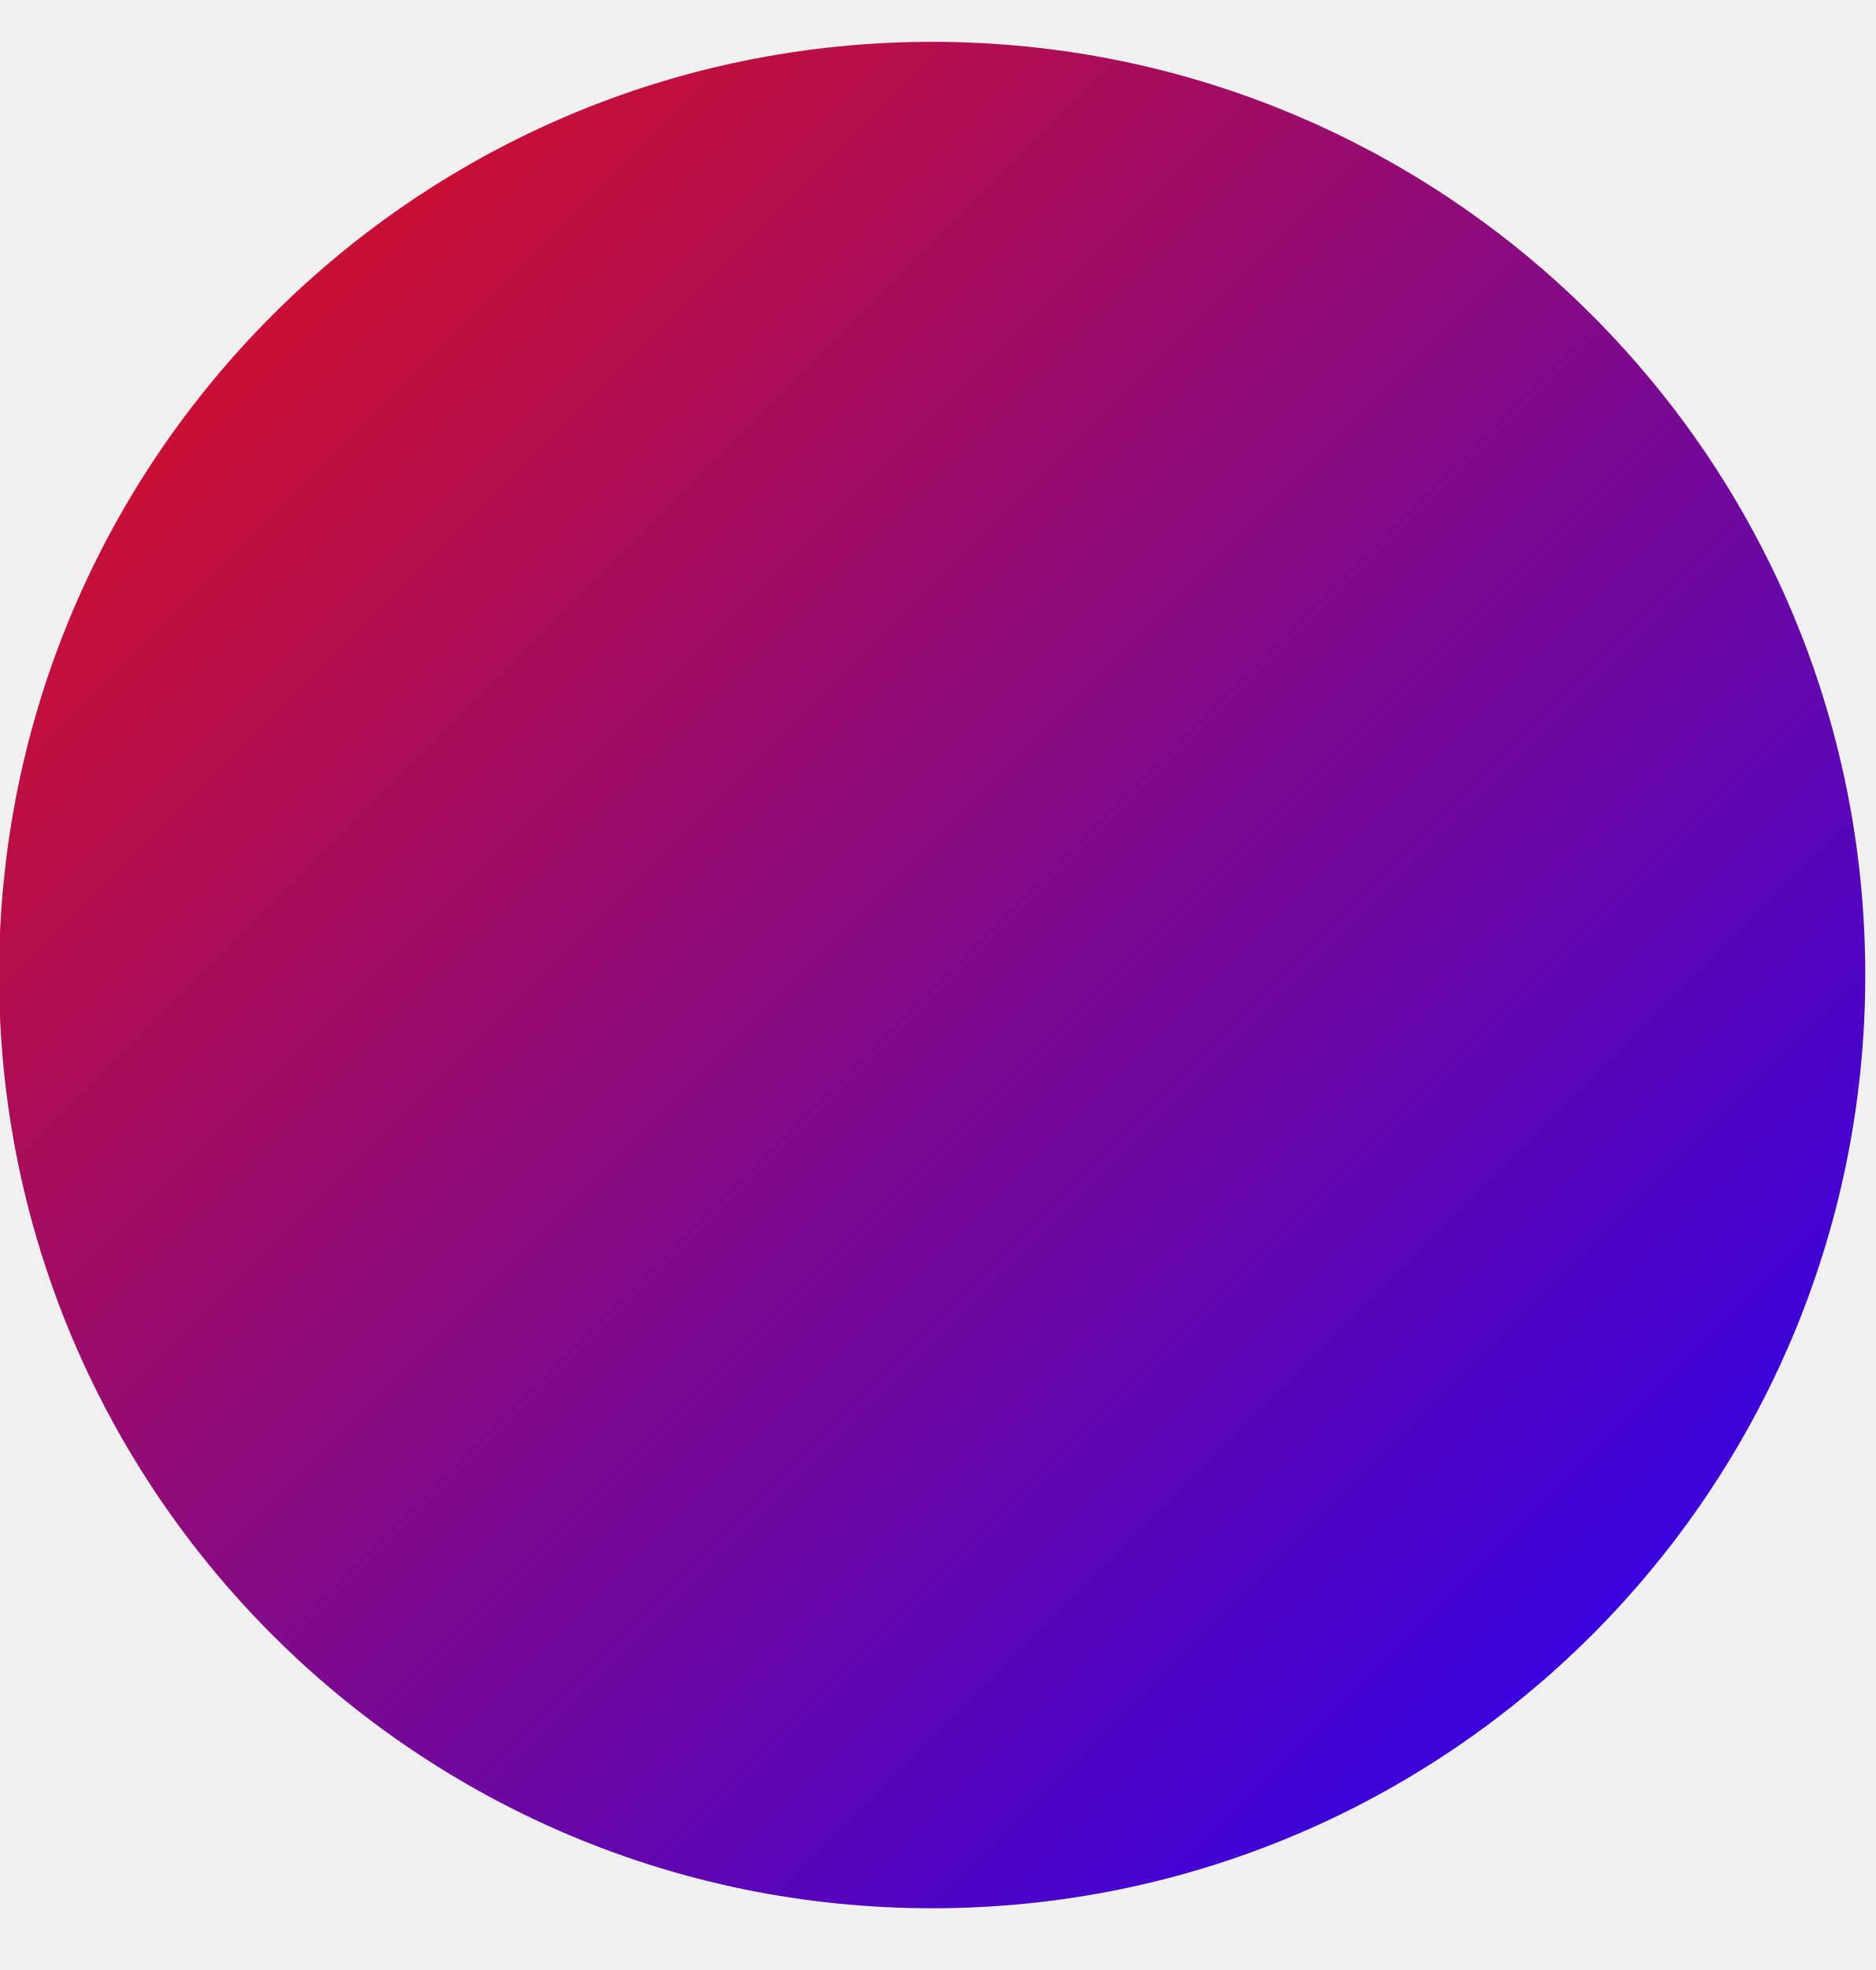
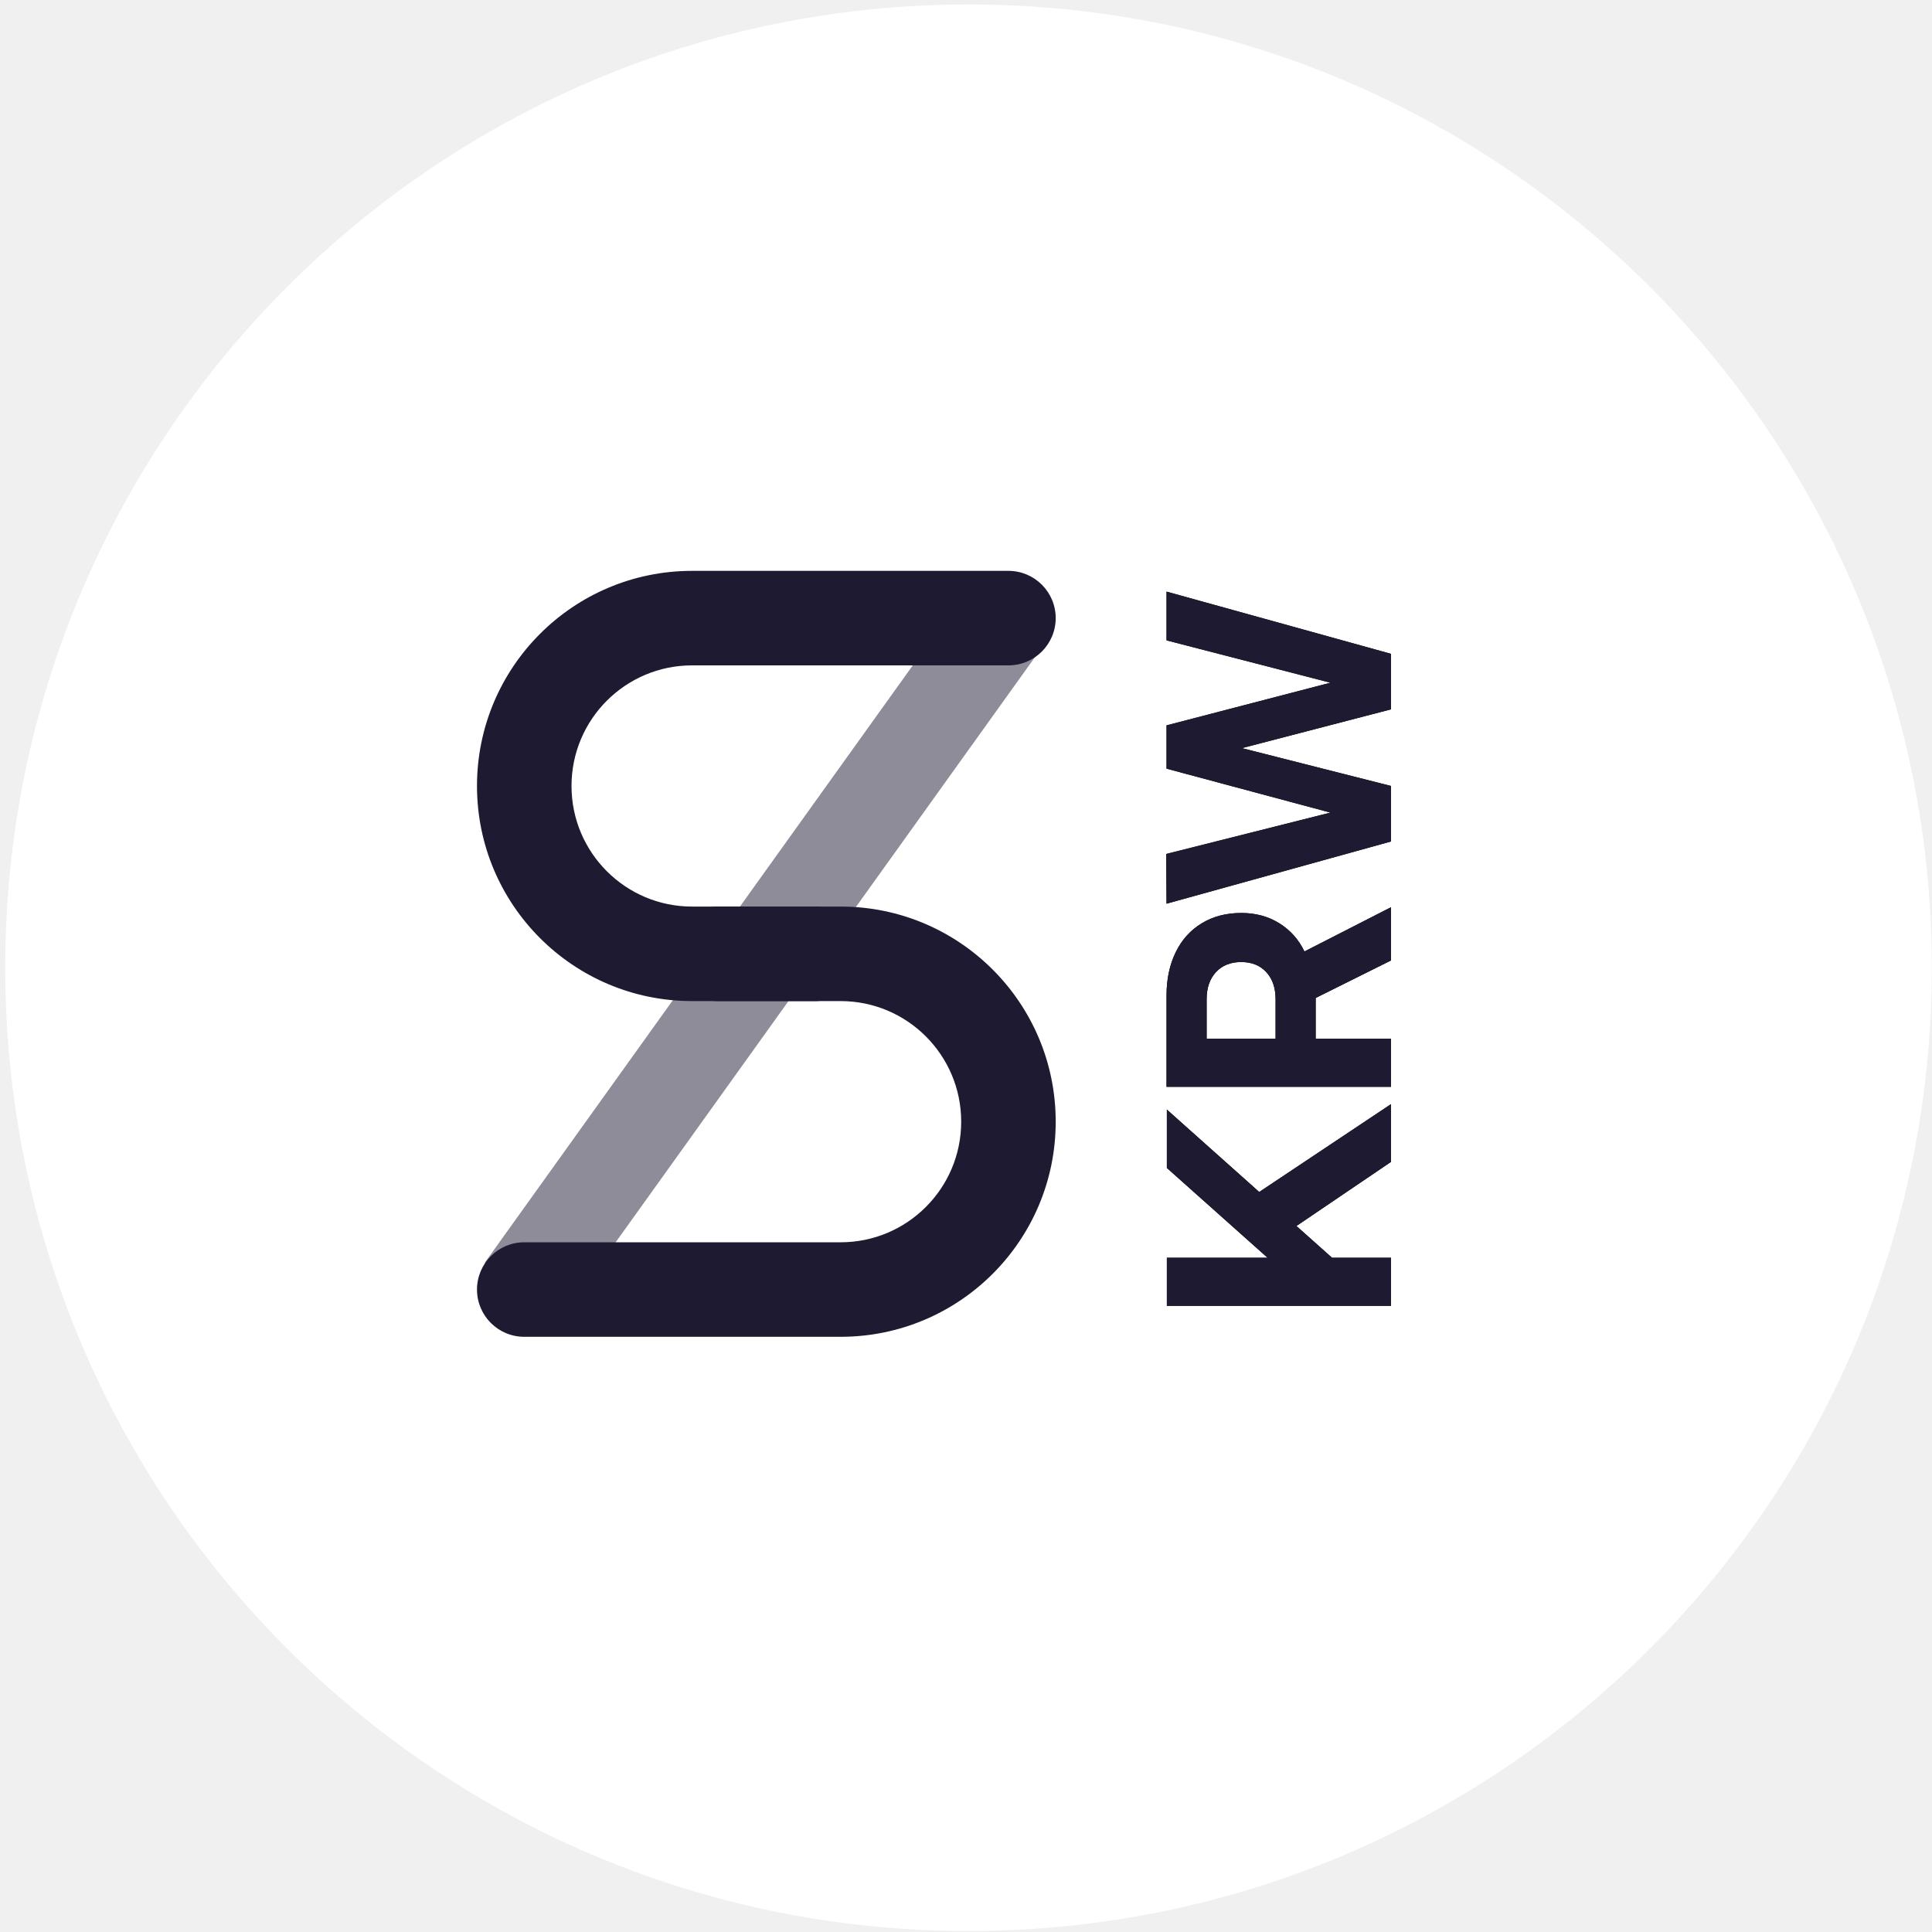
- <svg xmlns="http://www.w3.org/2000/svg" width="20" height="21">
+ <svg xmlns="http://www.w3.org/2000/svg" xmlns:xlink="http://www.w3.org/1999/xlink" width="300" height="300">
  <defs>
-     <linearGradient id="a" x1="100%" x2="0%" y1="100%" y2="0%">
-       <stop offset="0%" stop-color="#1E00FF" />
-       <stop offset="100%" stop-color="#E61212" />
-     </linearGradient>
+     <path id="a" d="M2.988 15.19h7.47v15.637L24.402 15.19h9.064L20.667 29.532 34.312 50h-8.964l-9.96-14.691-4.93 5.528V50h-7.47V15.19zm48.206-.05c2.524 0 4.756.473 6.698 1.42 1.943.946 3.445 2.298 4.507 4.058 1.063 1.76 1.594 3.801 1.594 6.125 0 2.225-.531 4.192-1.594 5.902-1.062 1.71-2.523 3.013-4.382 3.909L64.889 50h-8.266l-5.827-11.703h-6.325V50h-7.47V15.14h14.193zm-6.723 16.932h6.126c1.76 0 3.162-.481 4.208-1.444 1.046-.963 1.569-2.258 1.569-3.885 0-1.66-.523-2.971-1.57-3.934-1.045-.963-2.448-1.444-4.207-1.444H44.47v10.707zM65.437 15.14l7.72-.05 6.423 25.498 6.823-25.448h6.723l6.623 25.448 6.574-25.448h7.57L104.23 50h-8.615L89.59 26.843 83.714 50h-8.616l-9.66-34.86z" />
  </defs>
-   <circle cx="10.938" cy="12.394" r="9.948" fill="url(#a)" fill-rule="evenodd" transform="translate(-1 -2)" />
+   <g fill="none" fill-rule="evenodd">
+     <circle cx="150.39" cy="150.271" r="149.576" fill="#FFF" />
+     <path fill="#8E8C98" d="M87.203 204.618l-11.93-8.548 75.033-104.712 11.929 8.548z" />
+     <path fill="#1E1A31" d="M126.517 140.772a7.338 7.338 0 1 1 0 14.676h-19.048c-18.448 0-33.402-14.955-33.402-33.402 0-18.448 14.954-33.403 33.402-33.403h49.122a7.338 7.338 0 1 1 0 14.676H107.47c-10.342 0-18.726 8.384-18.726 18.727 0 10.342 8.384 18.726 18.726 18.726h19.048z" />
+     <path fill="#1E1A31" d="M111.48 155.448a7.338 7.338 0 0 1 0-14.676h19.047c18.447 0 33.402 14.955 33.402 33.403s-14.955 33.403-33.402 33.403H81.405a7.338 7.338 0 1 1 0-14.676h49.122c10.342 0 18.726-8.384 18.726-18.727 0-10.342-8.384-18.727-18.726-18.727h-19.048z" />
+     <g>
+       <g transform="rotate(-90 185.88 19.88)">
+         <use fill="#000" xlink:href="#a" />
+         <use fill="#1E1A31" xlink:href="#a" />
+       </g>
+     </g>
+   </g>
</svg>
